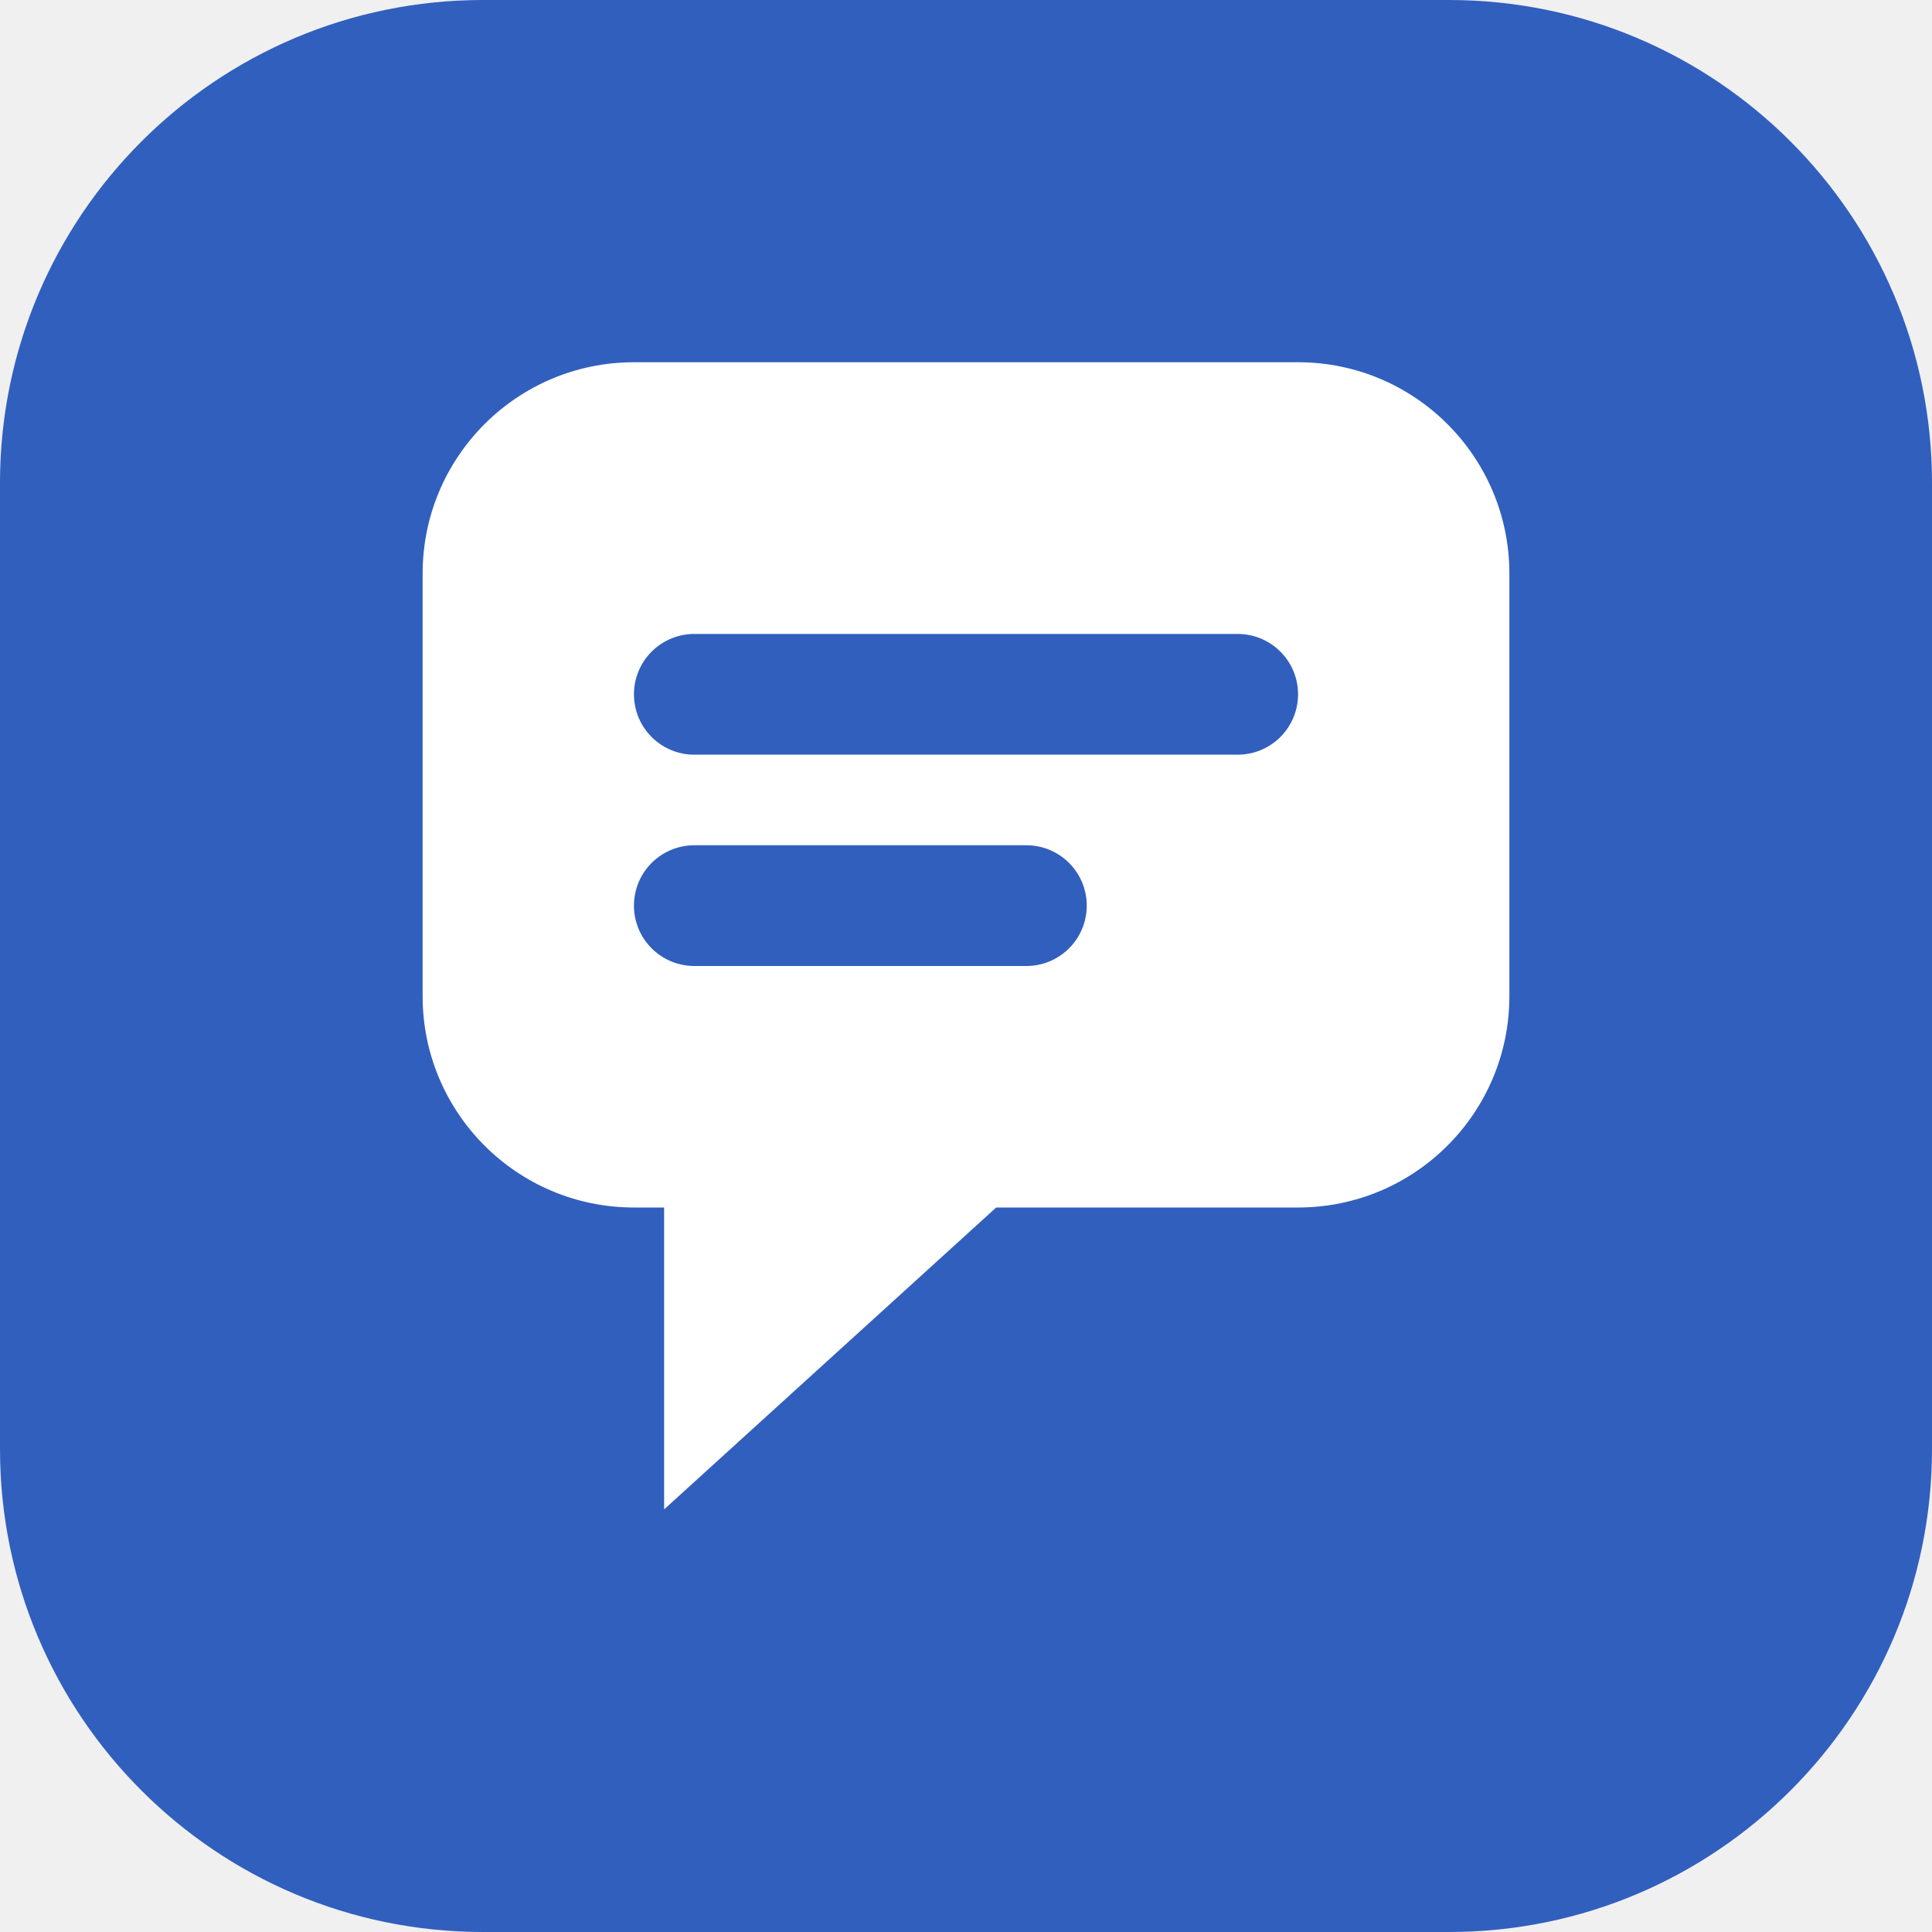
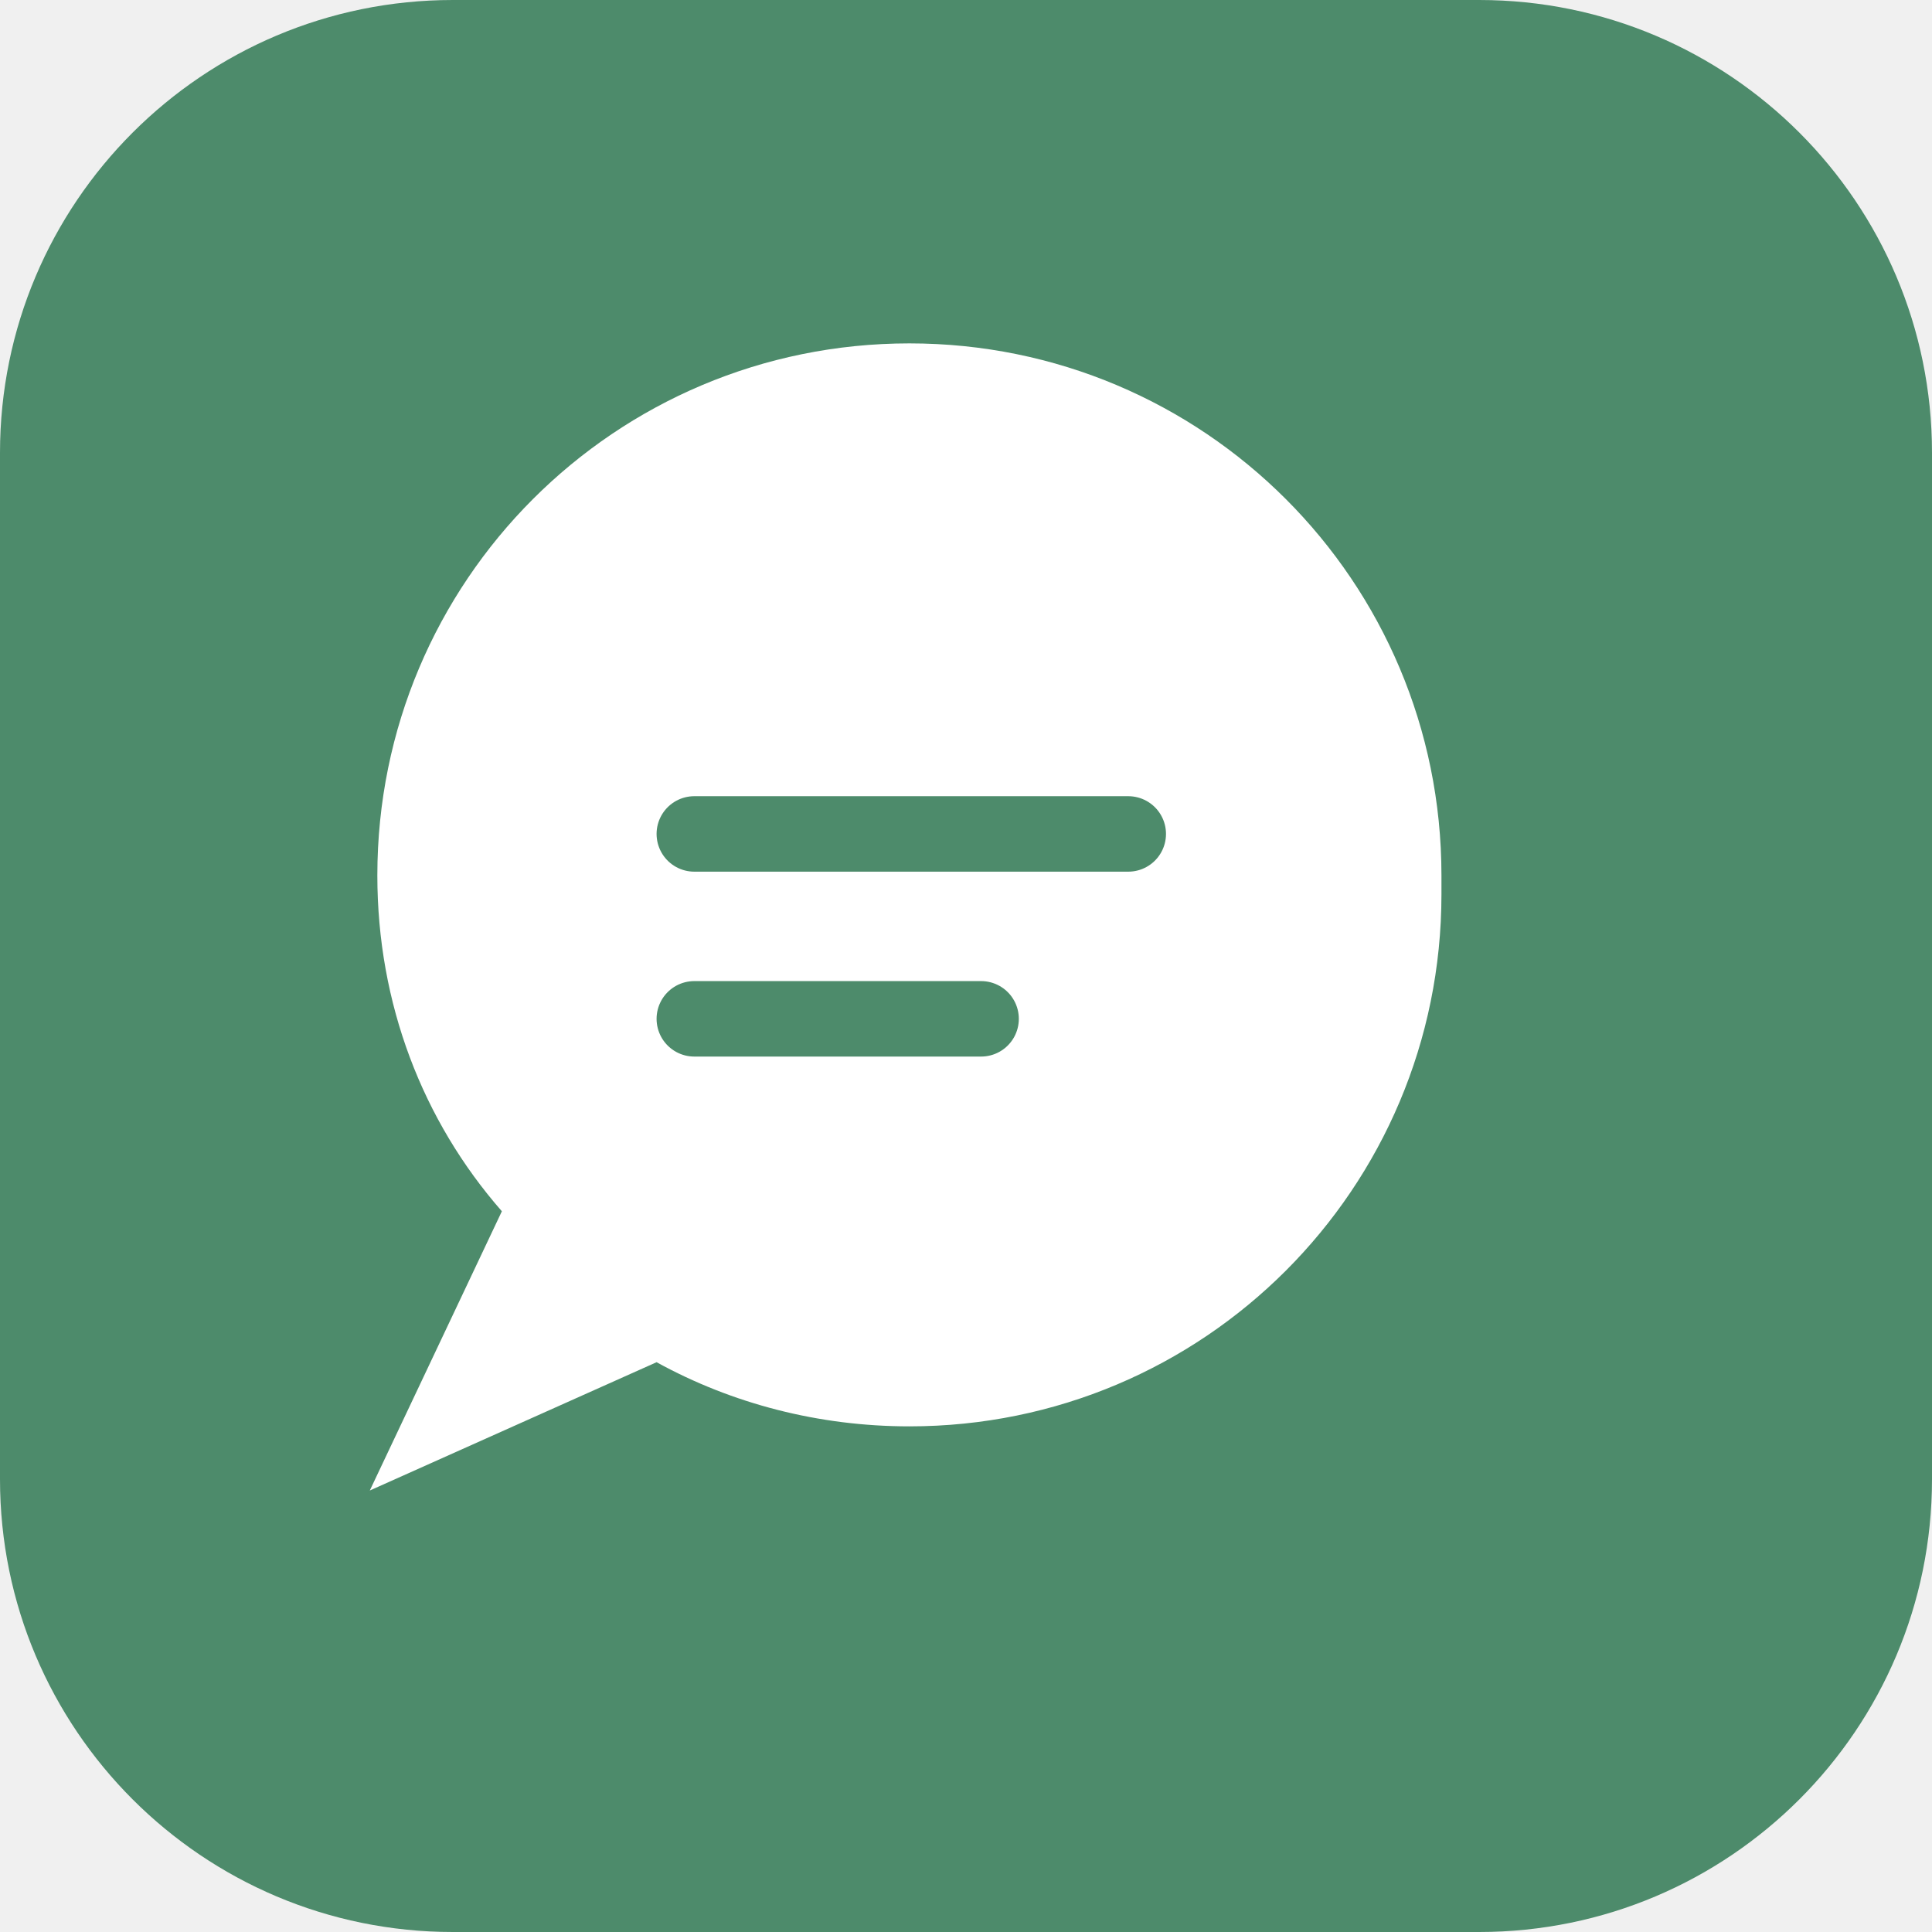
- <svg xmlns="http://www.w3.org/2000/svg" viewBox="0 0 32 32" fill="none">
-   <rect width="32" height="32" rx="8" fill="#315fbd" />
-   <path d="M7 9.5A3.5 3.5 0 0 1 10.5 6h11A3.5 3.5 0 0 1 25 9.5v7a3.5 3.5 0 0 1-3.5 3.5h-5L11 25v-5h-.5A3.5 3.5 0 0 1 7 16.5v-7Z" fill="#ffffff" />
-   <path d="M11.5 11.5h9M11.5 15h5.5" stroke="#315fbd" stroke-width="2" stroke-linecap="round" />
+ <svg xmlns="http://www.w3.org/2000/svg" viewBox="0 0 512 512">
+   <rect width="512" height="512" rx="120" fill="#4d8b6b" />
+   <path d="M382 237c0 78-63 141-141 141-24 0-47-6-67-17l-76 34 35-74c-21-24-33-55-33-89 0-78 63-141 141-141s141 63 141 141Z" fill="#fff" />
+   <path d="M184 221h115m-115 49h76" fill="none" stroke="#4d8b6b" stroke-linecap="round" stroke-width="20" />
</svg>
